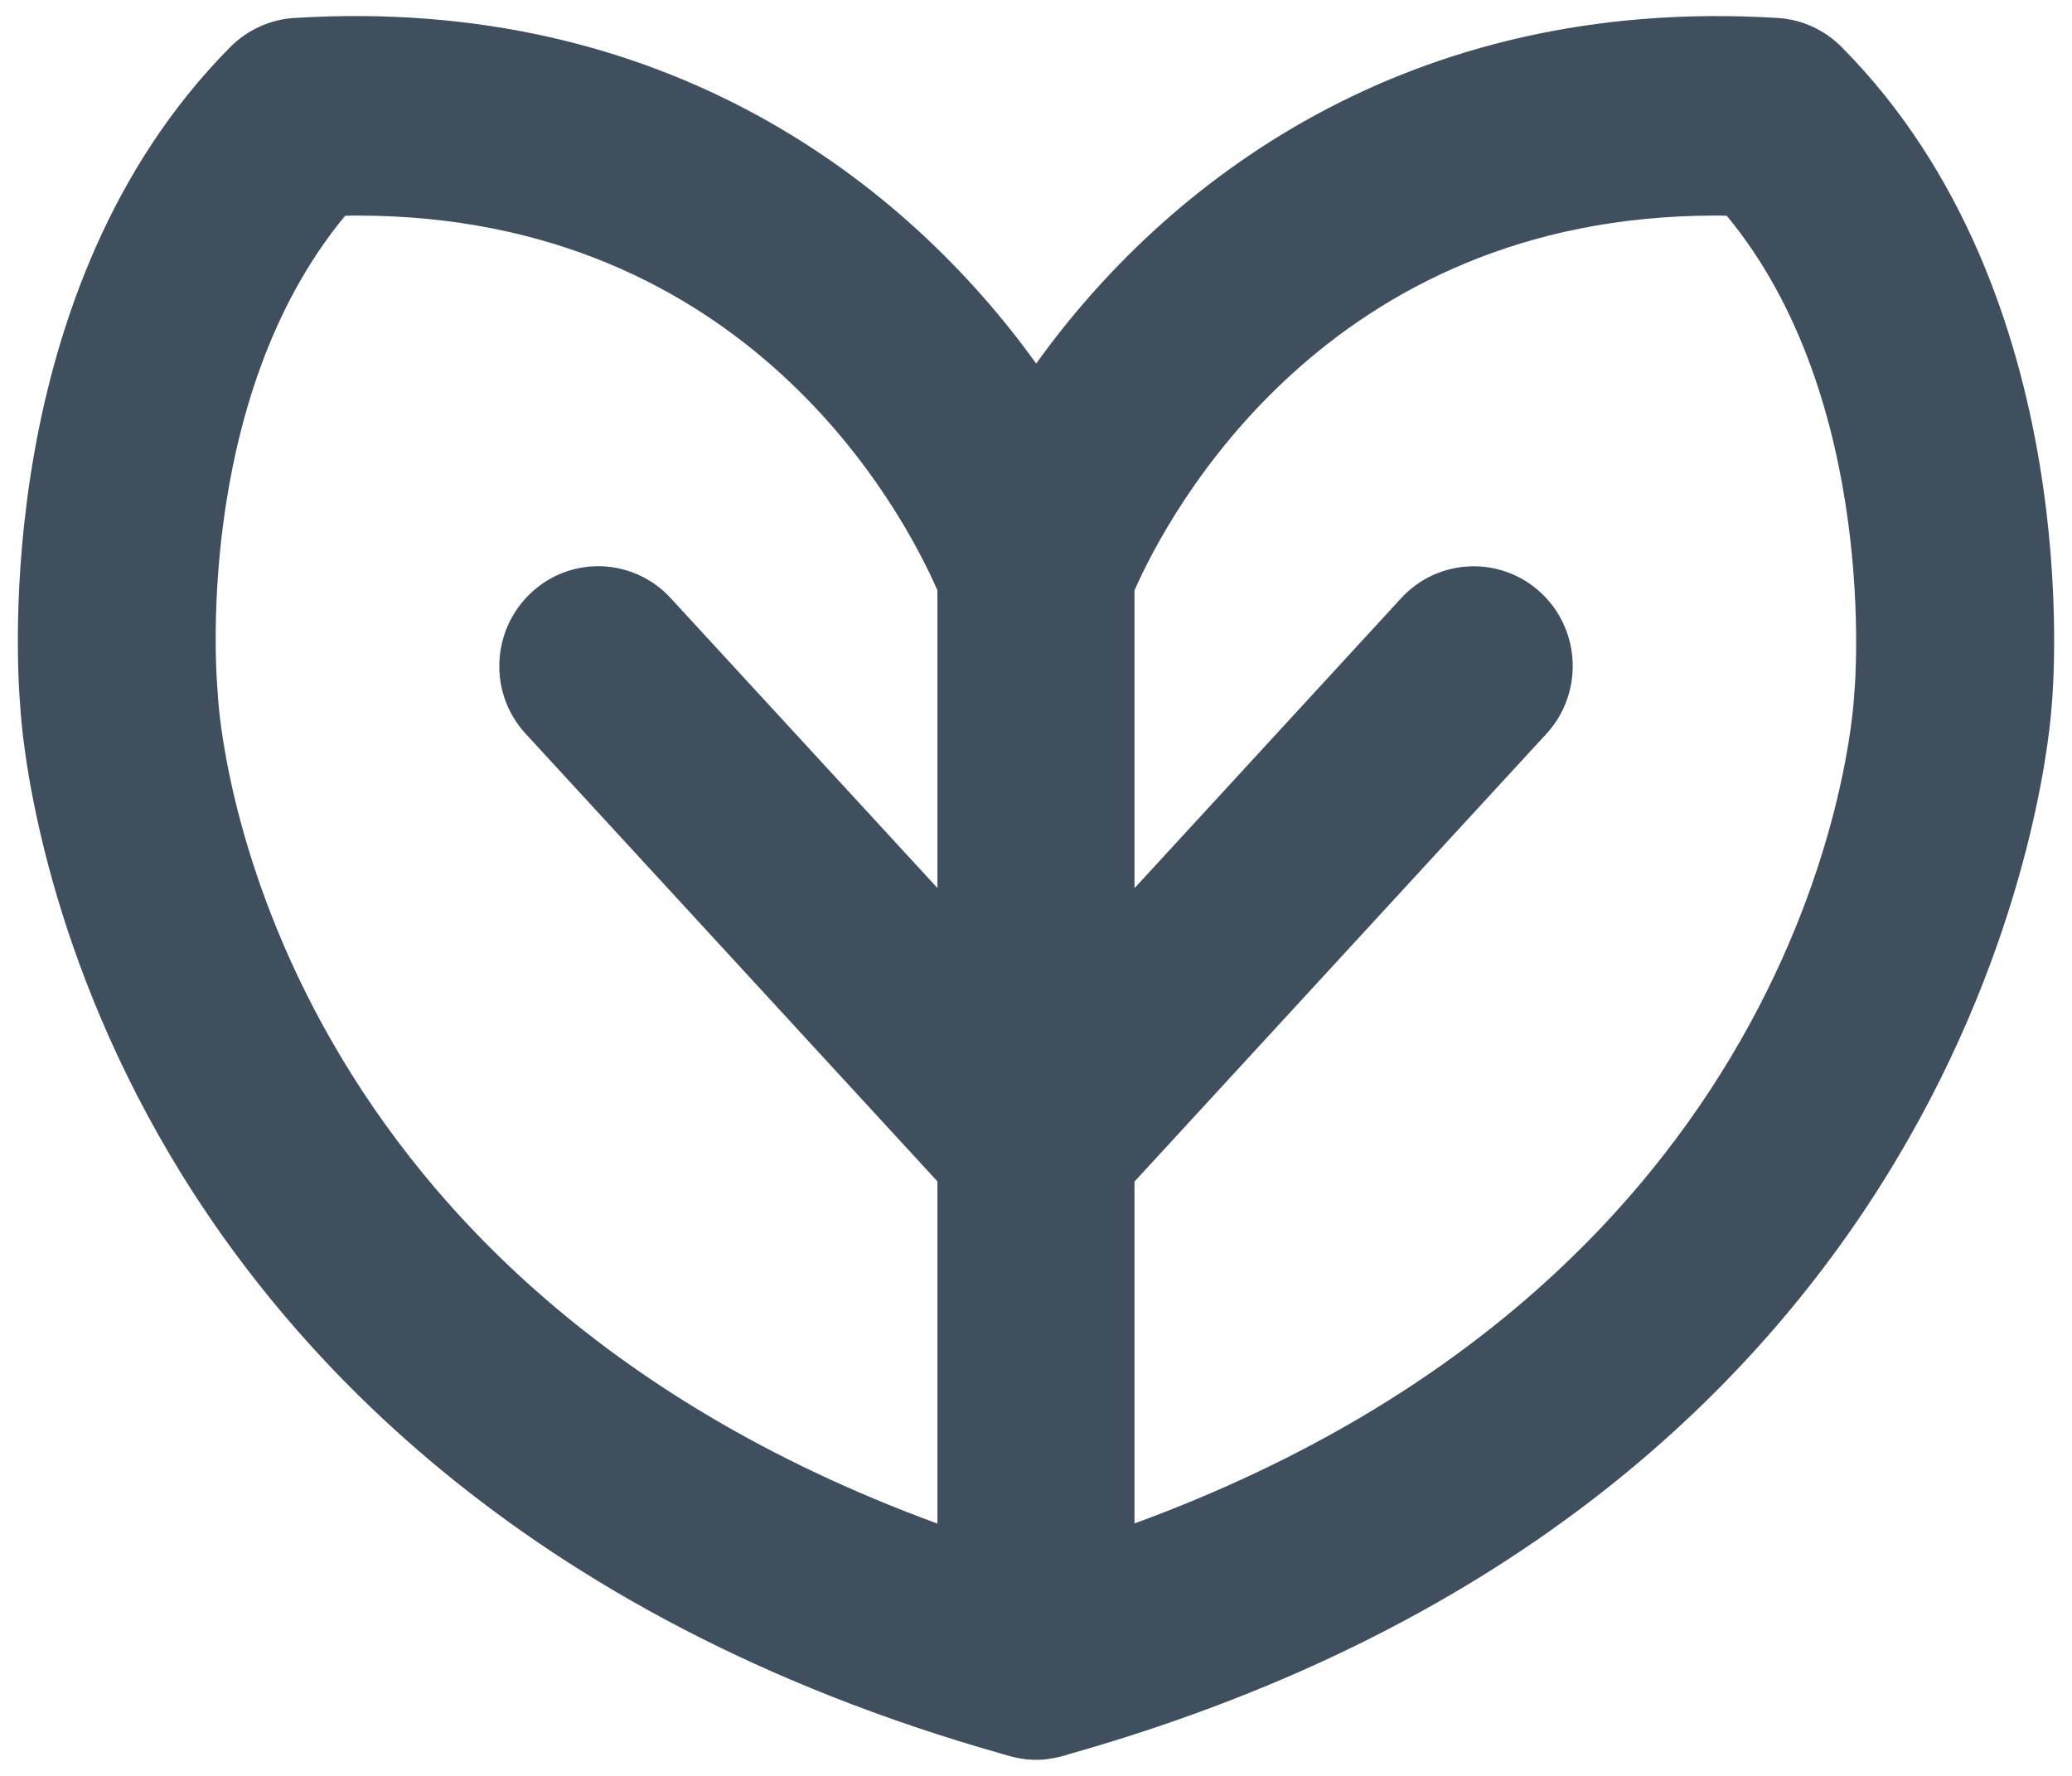
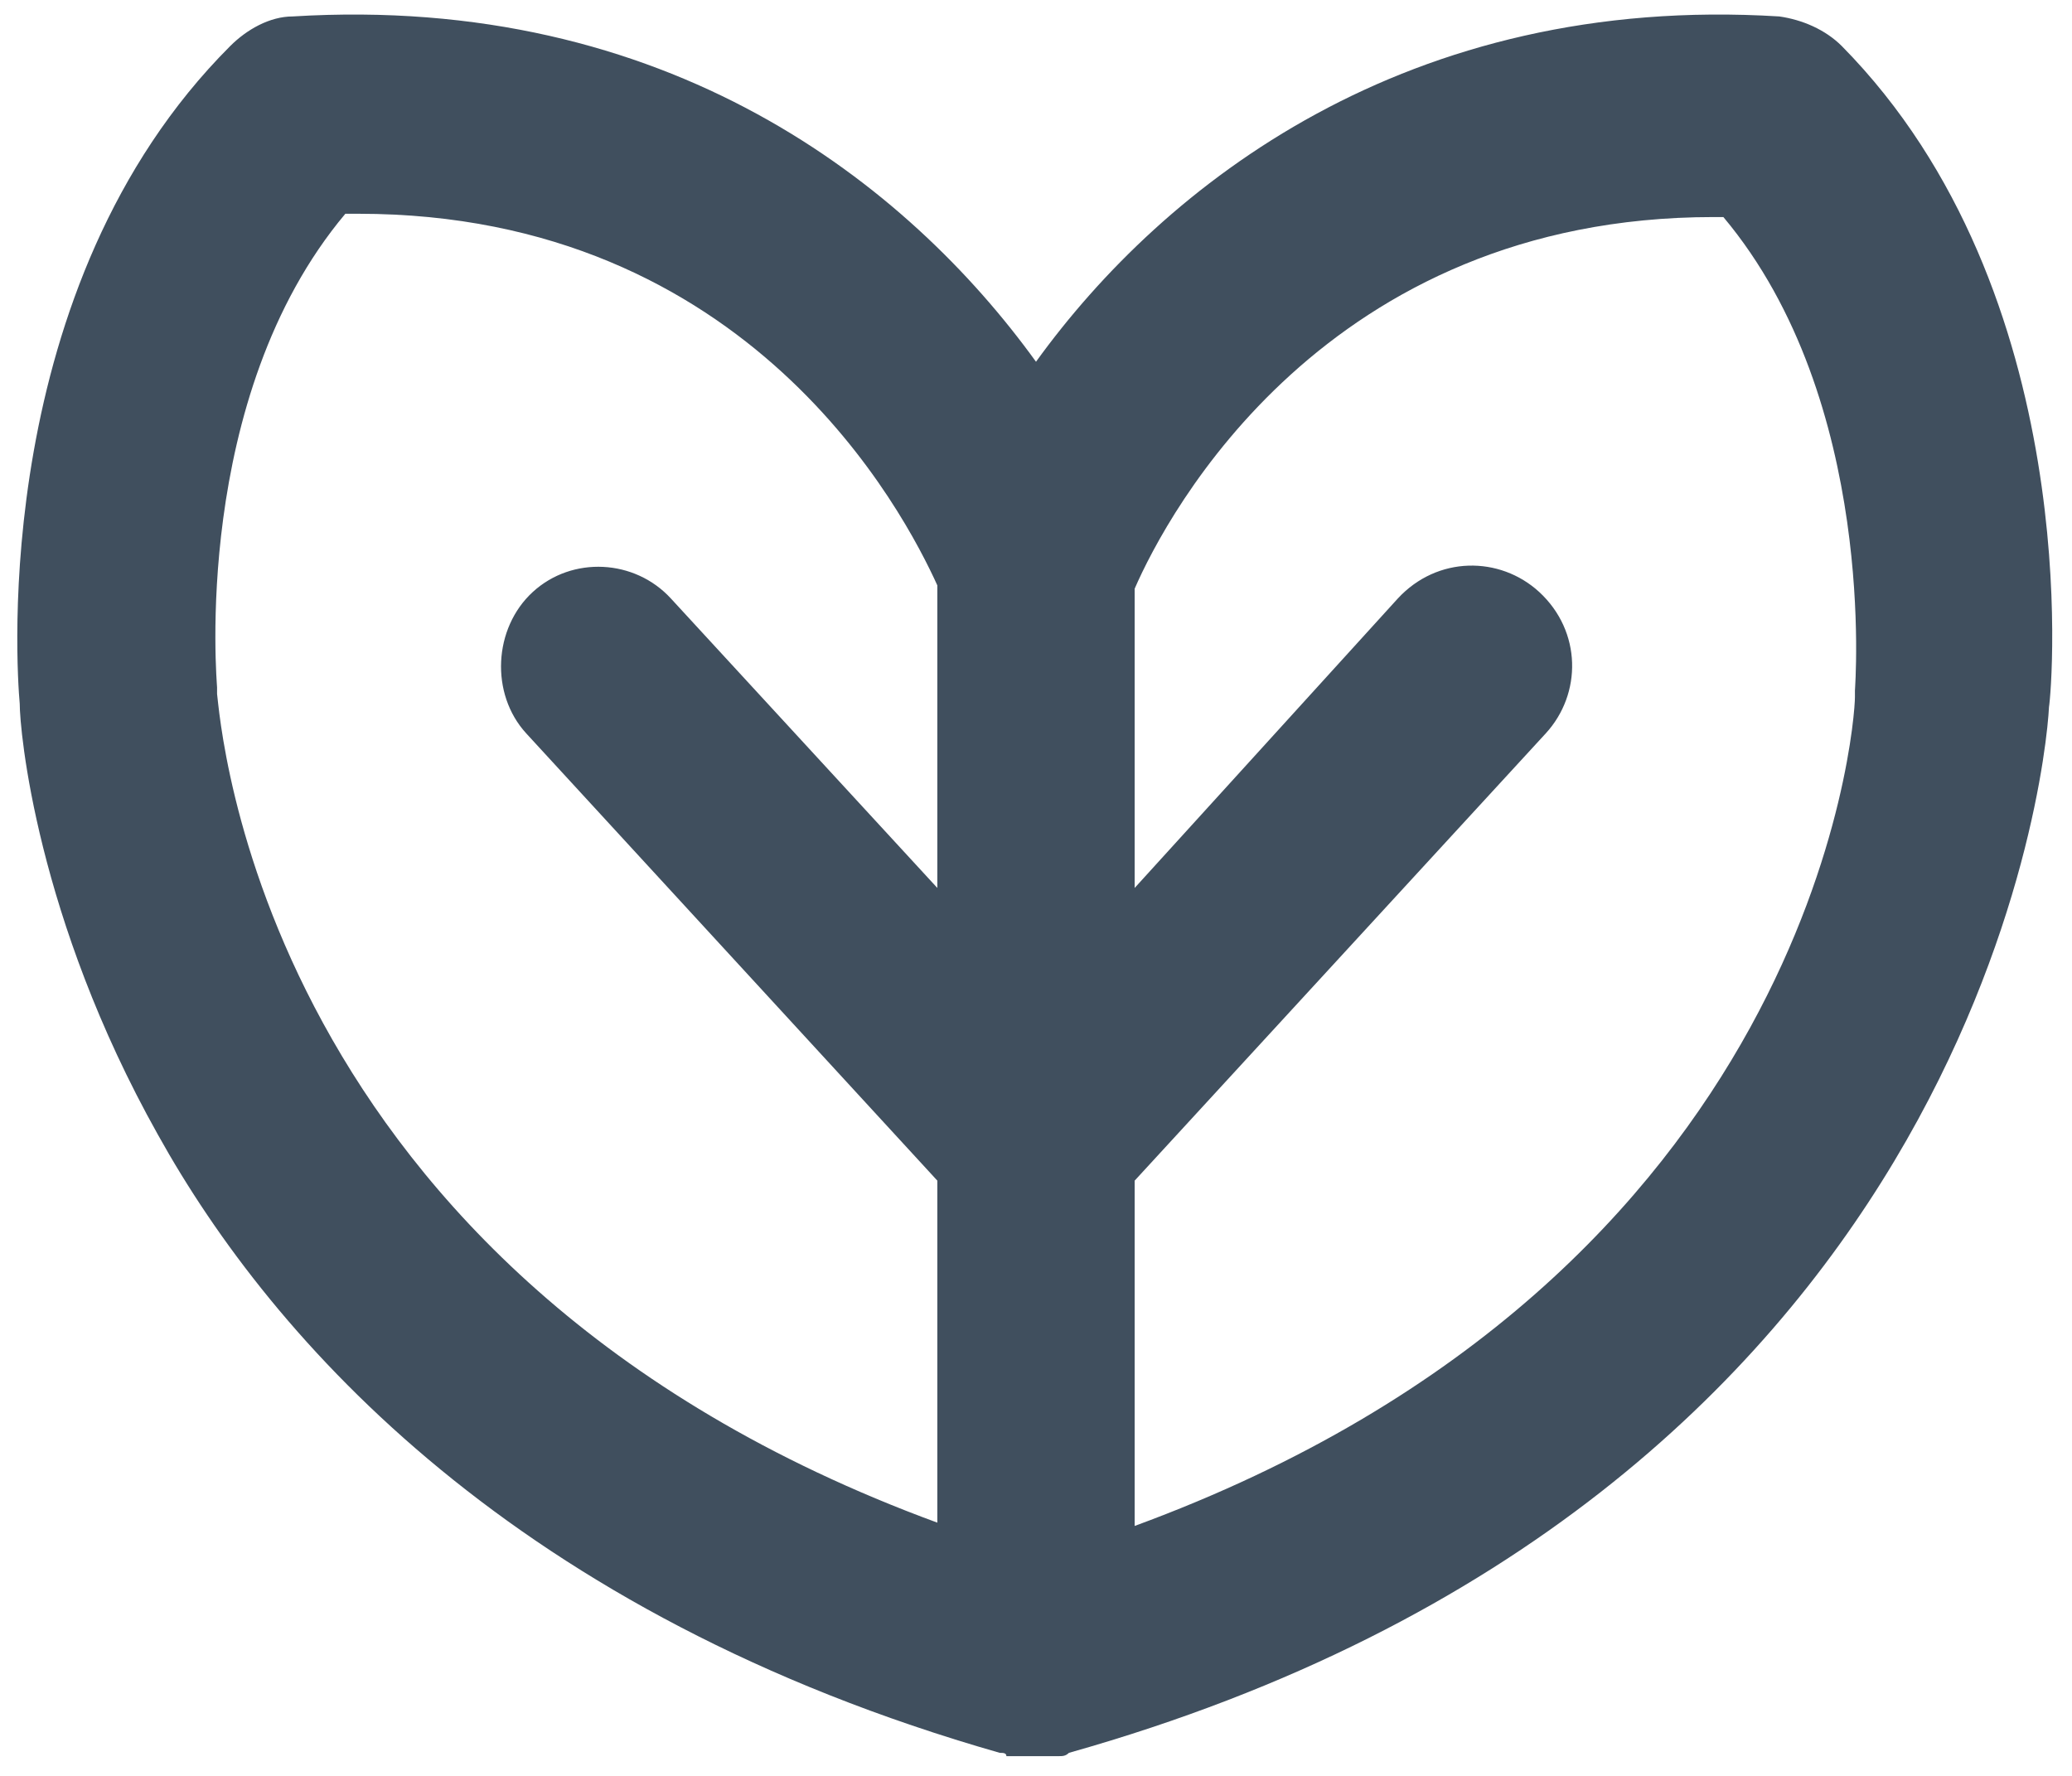
- <svg xmlns="http://www.w3.org/2000/svg" width="63px" height="54px" viewBox="0 0 63 54" version="1.1">
-   <defs />
-   <g id="06" stroke="none" stroke-width="1" fill="none" fill-rule="evenodd" transform="translate(-550, -738)">
-     <g id="Page-1-Copy-6" transform="translate(524, 707)" fill="#404F5E">
-       <path d="M82.391,51.963 C82.384,52.009 82.379,52.067 82.379,52.113 C82.339,52.868 81.218,69.716 60.523,77.314 C60.512,77.32 60.506,77.32 60.495,77.326 L60.495,66.927 L60.523,66.898 L73.018,53.314 C74.145,52.09 74.076,50.17 72.857,49.028 C71.638,47.891 69.734,47.961 68.602,49.19 L60.523,57.977 L60.495,58.006 L60.495,48.953 C60.506,48.93 60.512,48.912 60.523,48.889 C61.524,46.638 66.314,37.555 78.159,37.555 C78.274,37.555 78.389,37.555 78.503,37.561 C83.138,43.158 82.396,51.876 82.391,51.963 Z M54.503,58.006 L54.48,57.977 L46.395,49.19 C45.268,47.961 43.36,47.885 42.146,49.028 C40.927,50.17 40.853,52.09 41.985,53.314 L54.48,66.898 L54.503,66.921 L54.503,77.326 C54.497,77.326 54.486,77.32 54.48,77.32 C33.78,69.722 32.659,52.868 32.624,52.125 C32.618,52.073 32.613,52.015 32.613,51.963 C32.601,51.87 31.825,43.193 36.494,37.561 C36.615,37.555 36.736,37.555 36.856,37.555 C48.747,37.555 53.474,46.615 54.48,48.9 C54.486,48.918 54.497,48.935 54.503,48.953 L54.503,58.006 Z M81.999,32.434 C81.482,31.912 80.792,31.593 80.062,31.547 C68.728,30.845 61.397,36.622 57.505,42.056 C53.606,36.622 46.274,30.839 34.941,31.547 C34.206,31.593 33.516,31.912 32.998,32.434 C25.718,39.777 26.518,51.348 26.616,52.479 C26.662,53.303 27.133,59.004 30.836,65.546 C34.384,71.816 41.703,80.151 56.475,84.333 C56.55,84.356 56.631,84.379 56.711,84.402 L56.717,84.402 C56.774,84.419 56.826,84.431 56.884,84.443 C56.958,84.46 57.033,84.472 57.114,84.483 C57.246,84.506 57.378,84.512 57.51,84.512 C57.637,84.512 57.763,84.506 57.89,84.483 C57.959,84.472 58.028,84.46 58.097,84.448 C58.16,84.437 58.223,84.419 58.287,84.402 C58.372,84.379 58.459,84.356 58.545,84.327 C85.846,76.578 88.215,54.602 88.376,52.543 C88.445,51.87 89.446,39.945 81.999,32.434 Z" id="Fill-4" />
+ <svg xmlns="http://www.w3.org/2000/svg" version="1.1" id="Layer_1" x="0px" y="0px" viewBox="0 0 63 54" style="enable-background:new 0 0 63 54;" xml:space="preserve">
+   <style type="text/css">
+ 	.st0{fill:#404F5E;}
+ </style>
+   <g id="_x30_6" transform="translate(-550, -738)">
+     <g id="Page-1-Copy-6" transform="translate(524, 707)">
+       <path id="Fill-4" class="st0" d="M82.4,52c0,0,0,0.1,0,0.2c0,0.8-1.2,17.6-21.9,25.2c0,0,0,0,0,0V66.9l0,0L73,53.3    c1.1-1.2,1.1-3.1-0.2-4.3c-1.2-1.1-3.1-1.1-4.3,0.2L60.5,58l0,0V49c0,0,0,0,0-0.1c1-2.3,5.8-11.3,17.6-11.3c0.1,0,0.2,0,0.3,0    C83.1,43.2,82.4,51.9,82.4,52z M54.5,58L54.5,58l-8.1-8.8c-1.1-1.2-3-1.3-4.2-0.2c-1.2,1.1-1.3,3.1-0.2,4.3l12.5,13.6l0,0v10.4    c0,0,0,0,0,0c-20.7-7.6-21.8-24.5-21.9-25.2c0-0.1,0-0.1,0-0.2c0-0.1-0.8-8.8,3.9-14.4c0.1,0,0.2,0,0.4,0    c11.9,0,16.6,9.1,17.6,11.3c0,0,0,0,0,0.1V58z M82,32.4c-0.5-0.5-1.2-0.8-1.9-0.9c-11.3-0.7-18.7,5.1-22.6,10.5    c-3.9-5.4-11.2-11.2-22.6-10.5c-0.7,0-1.4,0.4-1.9,0.9c-7.3,7.3-6.5,18.9-6.4,20c0,0.8,0.5,6.5,4.2,13.1    c3.5,6.3,10.9,14.6,25.6,18.8c0.1,0,0.2,0,0.2,0.1h0c0.1,0,0.1,0,0.2,0c0.1,0,0.1,0,0.2,0c0.1,0,0.3,0,0.4,0c0.1,0,0.3,0,0.4,0    c0.1,0,0.1,0,0.2,0c0.1,0,0.1,0,0.2,0c0.1,0,0.2,0,0.3-0.1c27.3-7.7,29.7-29.7,29.8-31.8C88.4,51.9,89.4,39.9,82,32.4z" />
    </g>
  </g>
</svg>
